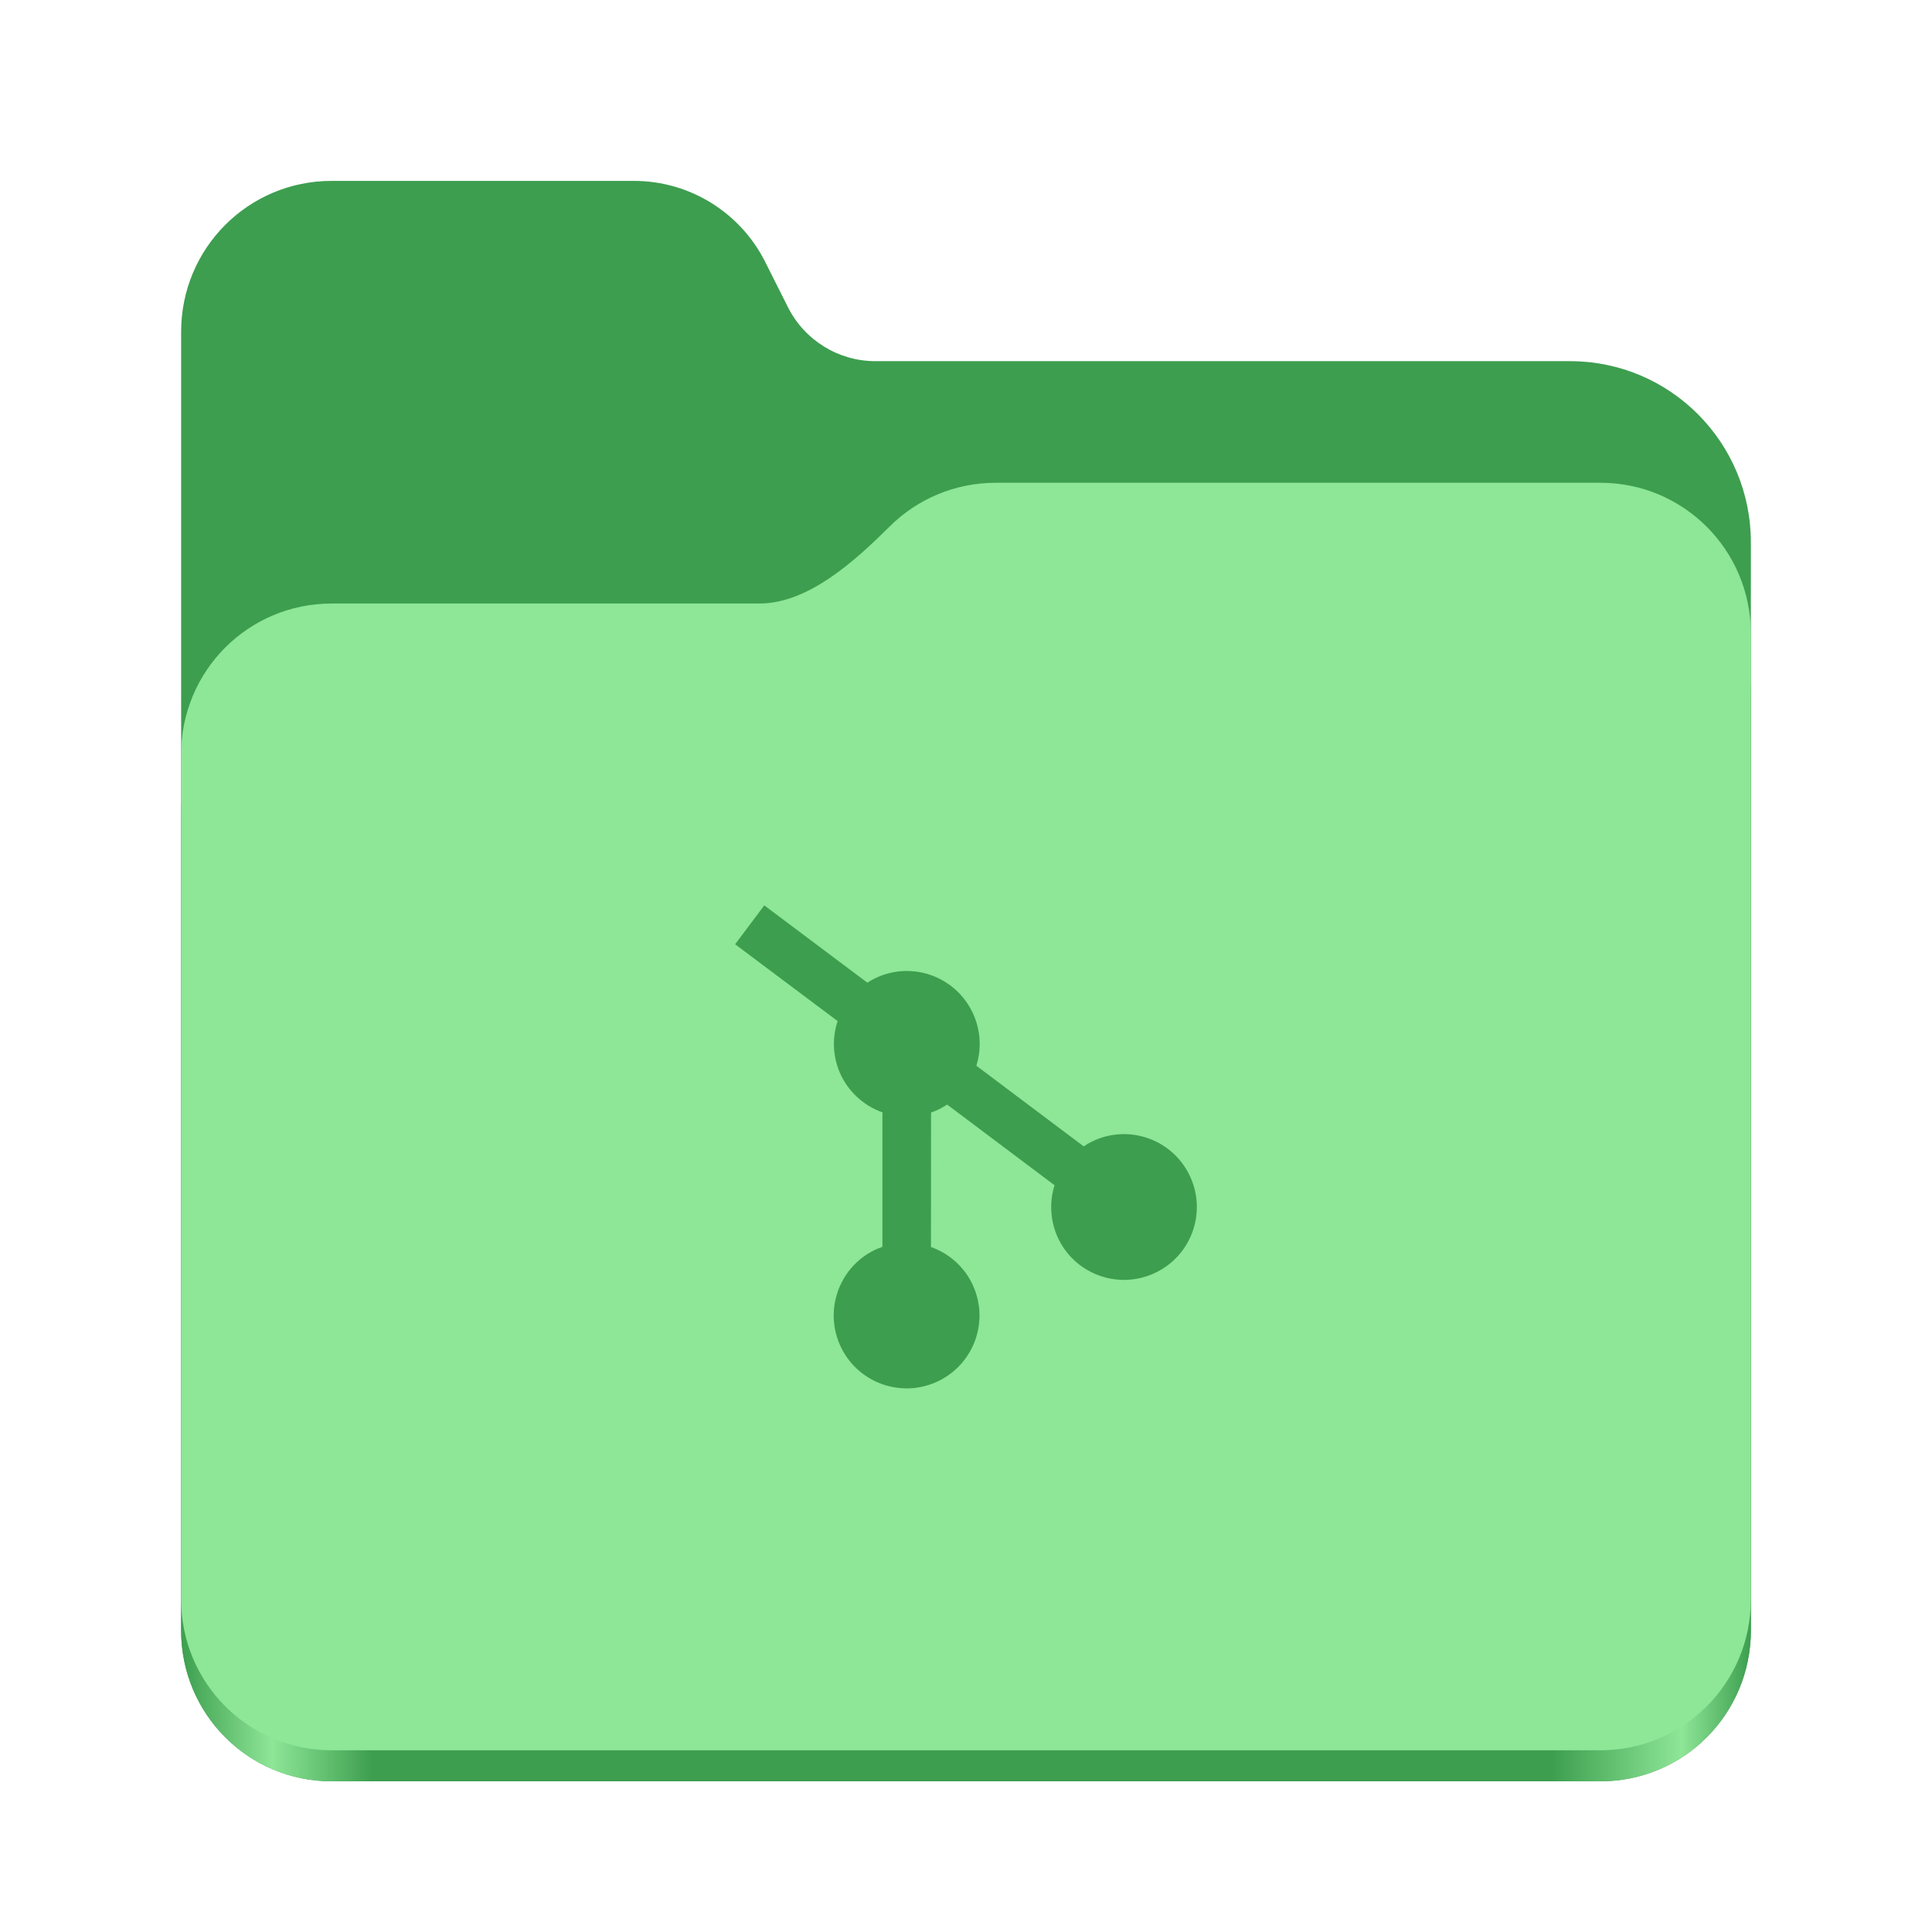
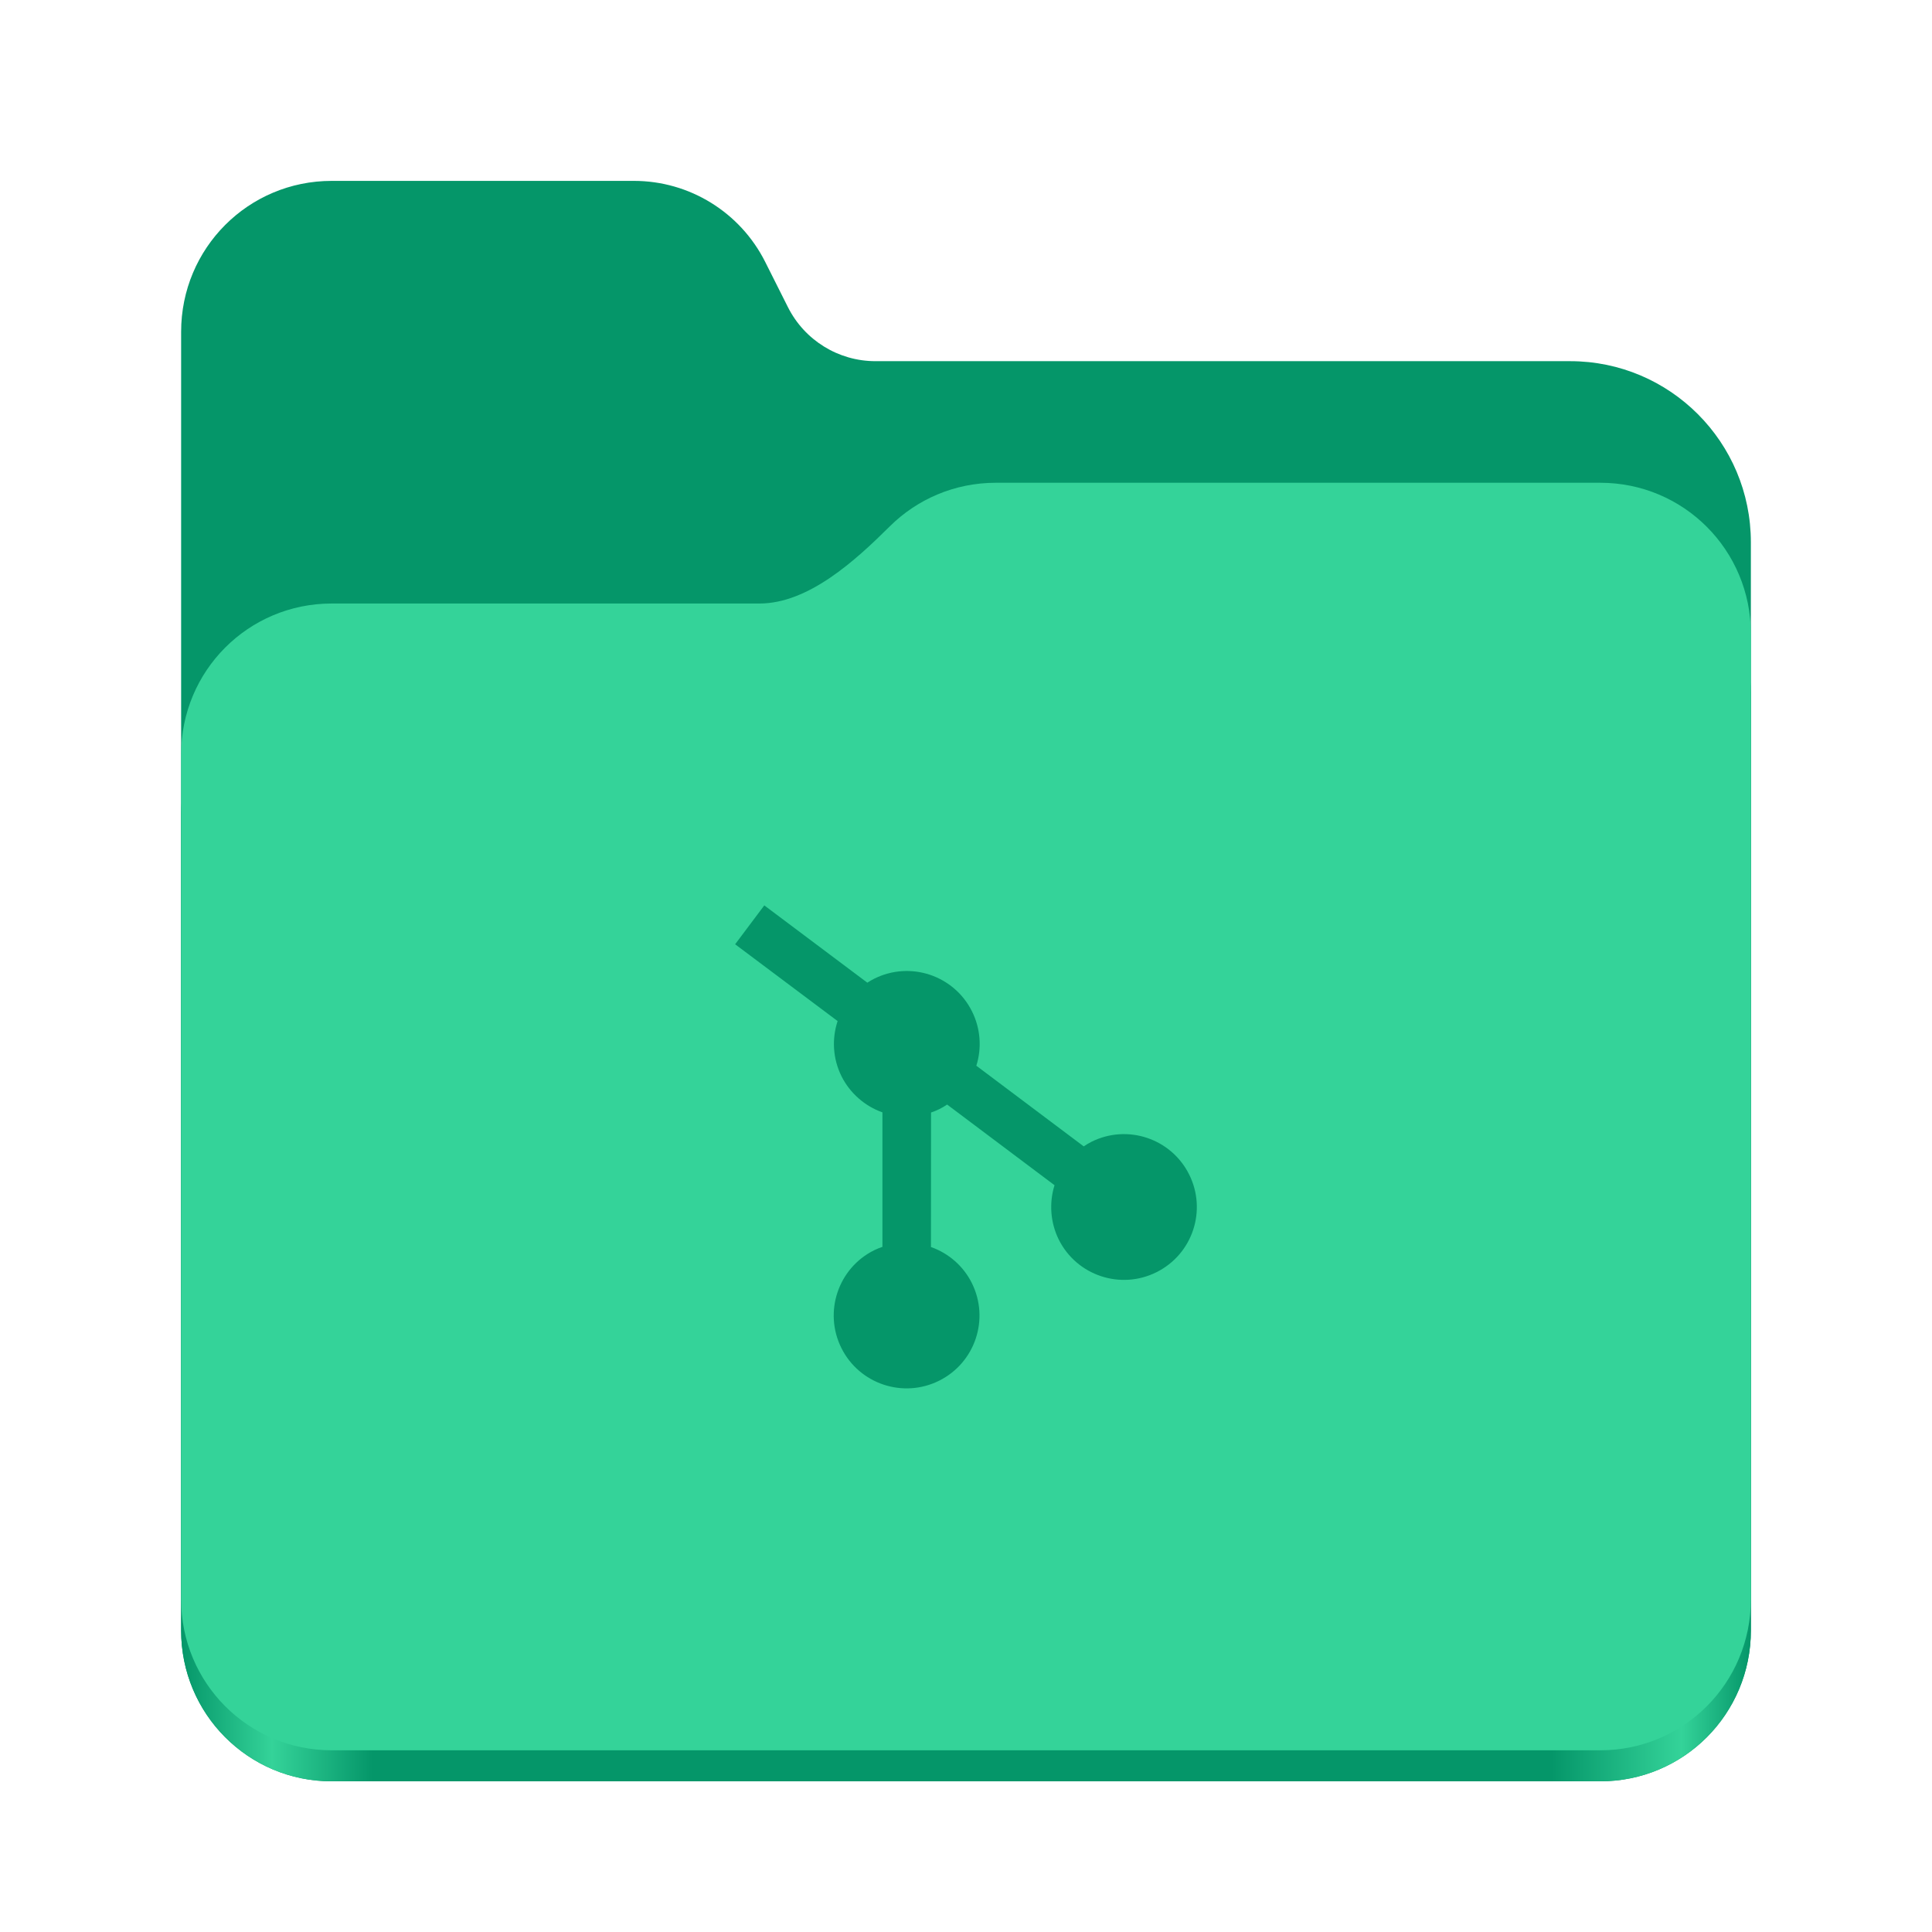
<svg xmlns="http://www.w3.org/2000/svg" xmlns:xlink="http://www.w3.org/1999/xlink" height="128" viewBox="0 0 128 128" width="128" version="1.1" id="svg5248">
  <defs id="defs5252">
    <linearGradient xlink:href="#linearGradient2023" id="linearGradient2025" x1="2689.252" y1="-1106.803" x2="2918.07" y2="-1106.803" gradientUnits="userSpaceOnUse" />
    <linearGradient id="linearGradient2023">
-       <stop style="stop-color:#3d9e4f;stop-opacity:1;" offset="0" id="stop2019" />
-       <stop style="stop-color:#8ee697;stop-opacity:1;" offset="0.058" id="stop2795" />
-       <stop style="stop-color:#3d9e4f;stop-opacity:1;" offset="0.122" id="stop2797" />
-       <stop style="stop-color:#3d9e4f;stop-opacity:1;" offset="0.873" id="stop2793" />
-       <stop style="stop-color:#8ee697;stop-opacity:1;" offset="0.956" id="stop2791" />
-       <stop style="stop-color:#3d9e4f;stop-opacity:1;" offset="1" id="stop2021" />
+       <stop style="stop-color:#059669;stop-opacity:1;" offset="0" id="stop2019" />
+       <stop style="stop-color:#34d399;stop-opacity:1;" offset="0.058" id="stop2795" />
+       <stop style="stop-color:#059669;stop-opacity:1;" offset="0.122" id="stop2797" />
+       <stop style="stop-color:#059669;stop-opacity:1;" offset="0.873" id="stop2793" />
+       <stop style="stop-color:#34d399;stop-opacity:1;" offset="0.956" id="stop2791" />
+       <stop style="stop-color:#059669;stop-opacity:1;" offset="1" id="stop2021" />
    </linearGradient>
  </defs>
  <linearGradient id="a" gradientUnits="userSpaceOnUse" x1="12" x2="116" y1="64" y2="64">
    <stop offset="0" stop-color="#3d3846" id="stop5214" />
    <stop offset="0.05" stop-color="#77767b" id="stop5216" />
    <stop offset="0.1" stop-color="#5e5c64" id="stop5218" />
    <stop offset="0.9" stop-color="#504e56" id="stop5220" />
    <stop offset="0.95" stop-color="#77767b" id="stop5222" />
    <stop offset="1" stop-color="#3d3846" id="stop5224" />
  </linearGradient>
  <linearGradient id="b" gradientUnits="userSpaceOnUse" x1="12" x2="112.041" y1="60" y2="80.988">
    <stop offset="0" stop-color="#77767b" id="stop5227" />
    <stop offset="0.384" stop-color="#9a9996" id="stop5229" />
    <stop offset="0.721" stop-color="#77767b" id="stop5231" />
    <stop offset="1" stop-color="#68666f" id="stop5233" />
  </linearGradient>
  <g id="g760" style="display:inline;stroke-width:1.264;enable-background:new" transform="matrix(0.4545101,0,0,0.4555215,-1210.292,616.1566)">
-     <path id="rect1135" style="fill:#3d9e4f;fill-opacity:1;stroke-width:8.791;stroke-linecap:round;stop-color:#000000" d="m 2711.206,-1326.332 c -12.162,0 -21.954,9.791 -21.954,21.953 v 188.867 c 0,12.162 9.793,21.953 21.954,21.953 h 184.909 c 12.162,0 21.954,-9.791 21.954,-21.953 v -158.255 a 26.343,26.343 45 0 0 -26.343,-26.343 h -101.266 a 14.284,14.284 31.639 0 1 -12.758,-7.861 l -3.308,-6.57 a 21.426,21.426 31.639 0 0 -19.137,-11.791 z" />
+     <path id="rect1135" style="fill:#059669;fill-opacity:1;stroke-width:8.791;stroke-linecap:round;stop-color:#000000" d="m 2711.206,-1326.332 c -12.162,0 -21.954,9.791 -21.954,21.953 v 188.867 c 0,12.162 9.793,21.953 21.954,21.953 h 184.909 c 12.162,0 21.954,-9.791 21.954,-21.953 v -158.255 a 26.343,26.343 45 0 0 -26.343,-26.343 h -101.266 a 14.284,14.284 31.639 0 1 -12.758,-7.861 l -3.308,-6.57 a 21.426,21.426 31.639 0 0 -19.137,-11.791 z" />
    <path id="path1953" style="fill:url(#linearGradient2025);fill-opacity:1;stroke-width:8.791;stroke-linecap:round;stop-color:#000000" d="m 2808.014,-1273.645 c -6.043,0 -11.502,2.418 -15.465,6.343 -5.003,4.955 -11.848,11.22 -18.994,11.22 h -62.349 c -12.162,0 -21.954,9.791 -21.954,21.953 v 118.618 c 0,12.162 9.793,21.953 21.954,21.953 h 184.909 c 12.162,0 21.954,-9.791 21.954,-21.953 v -105.446 -13.172 -17.562 c 0,-12.162 -9.793,-21.953 -21.954,-21.953 z" />
-     <path id="rect1586" style="fill:#8ee697;fill-opacity:1;stroke-width:8.791;stroke-linecap:round;stop-color:#000000" d="m 2808.014,-1282.426 c -6.043,0 -11.502,2.418 -15.465,6.343 -5.003,4.955 -11.848,11.22 -18.994,11.22 h -62.349 c -12.162,0 -21.954,9.791 -21.954,21.953 v 122.887 c 0,12.162 9.793,21.953 21.954,21.953 h 184.909 c 12.162,0 21.954,-9.791 21.954,-21.953 v -109.715 -13.172 -17.562 c 0,-12.162 -9.793,-21.953 -21.954,-21.953 z" />
+     <path id="rect1586" style="fill:#34d399;fill-opacity:1;stroke-width:8.791;stroke-linecap:round;stop-color:#000000" d="m 2808.014,-1282.426 c -6.043,0 -11.502,2.418 -15.465,6.343 -5.003,4.955 -11.848,11.22 -18.994,11.22 h -62.349 c -12.162,0 -21.954,9.791 -21.954,21.953 v 122.887 c 0,12.162 9.793,21.953 21.954,21.953 h 184.909 c 12.162,0 21.954,-9.791 21.954,-21.953 v -109.715 -13.172 -17.562 c 0,-12.162 -9.793,-21.953 -21.954,-21.953 z" />
  </g>
-   <path id="path7775" style="display:inline;fill:#3d9e4f;fill-opacity:1;stroke-width:2.035;enable-background:new" d="m 50.636,59.984 -1.932,2.576 6.79,5.089 c -0.385,1.168 -0.328,2.482 0.264,3.668 0.562,1.111 1.536,1.965 2.705,2.38 v 8.91 c -0.186,0.065 -0.375,0.138 -0.555,0.228 -2.385,1.19 -3.353,4.092 -2.163,6.477 1.19,2.385 4.09,3.353 6.475,2.163 2.391,-1.193 3.355,-4.09 2.164,-6.475 -0.556,-1.114 -1.532,-1.97 -2.706,-2.381 l 0.006,-8.912 c 0.186,-0.065 0.374,-0.138 0.549,-0.225 0.18,-0.09 0.354,-0.192 0.517,-0.302 l 7.115,5.344 c -0.369,1.189 -0.271,2.483 0.28,3.599 1.19,2.385 4.09,3.355 6.475,2.164 2.391,-1.193 3.355,-4.09 2.164,-6.475 -1.19,-2.385 -4.085,-3.357 -6.475,-2.164 -0.174,0.087 -0.346,0.194 -0.509,0.303 l -7.115,-5.344 c 0.375,-1.192 0.271,-2.483 -0.288,-3.602 -1.19,-2.385 -4.086,-3.357 -6.477,-2.164 -0.16,0.08 -0.311,0.17 -0.457,0.264 z" />
+   <path id="path7775" style="display:inline;fill:#059669;fill-opacity:1;stroke-width:2.035;enable-background:new" d="m 50.636,59.984 -1.932,2.576 6.79,5.089 c -0.385,1.168 -0.328,2.482 0.264,3.668 0.562,1.111 1.536,1.965 2.705,2.38 v 8.91 c -0.186,0.065 -0.375,0.138 -0.555,0.228 -2.385,1.19 -3.353,4.092 -2.163,6.477 1.19,2.385 4.09,3.353 6.475,2.163 2.391,-1.193 3.355,-4.09 2.164,-6.475 -0.556,-1.114 -1.532,-1.97 -2.706,-2.381 l 0.006,-8.912 c 0.186,-0.065 0.374,-0.138 0.549,-0.225 0.18,-0.09 0.354,-0.192 0.517,-0.302 l 7.115,5.344 c -0.369,1.189 -0.271,2.483 0.28,3.599 1.19,2.385 4.09,3.355 6.475,2.164 2.391,-1.193 3.355,-4.09 2.164,-6.475 -1.19,-2.385 -4.085,-3.357 -6.475,-2.164 -0.174,0.087 -0.346,0.194 -0.509,0.303 l -7.115,-5.344 c 0.375,-1.192 0.271,-2.483 -0.288,-3.602 -1.19,-2.385 -4.086,-3.357 -6.477,-2.164 -0.16,0.08 -0.311,0.17 -0.457,0.264 z" />
</svg>
